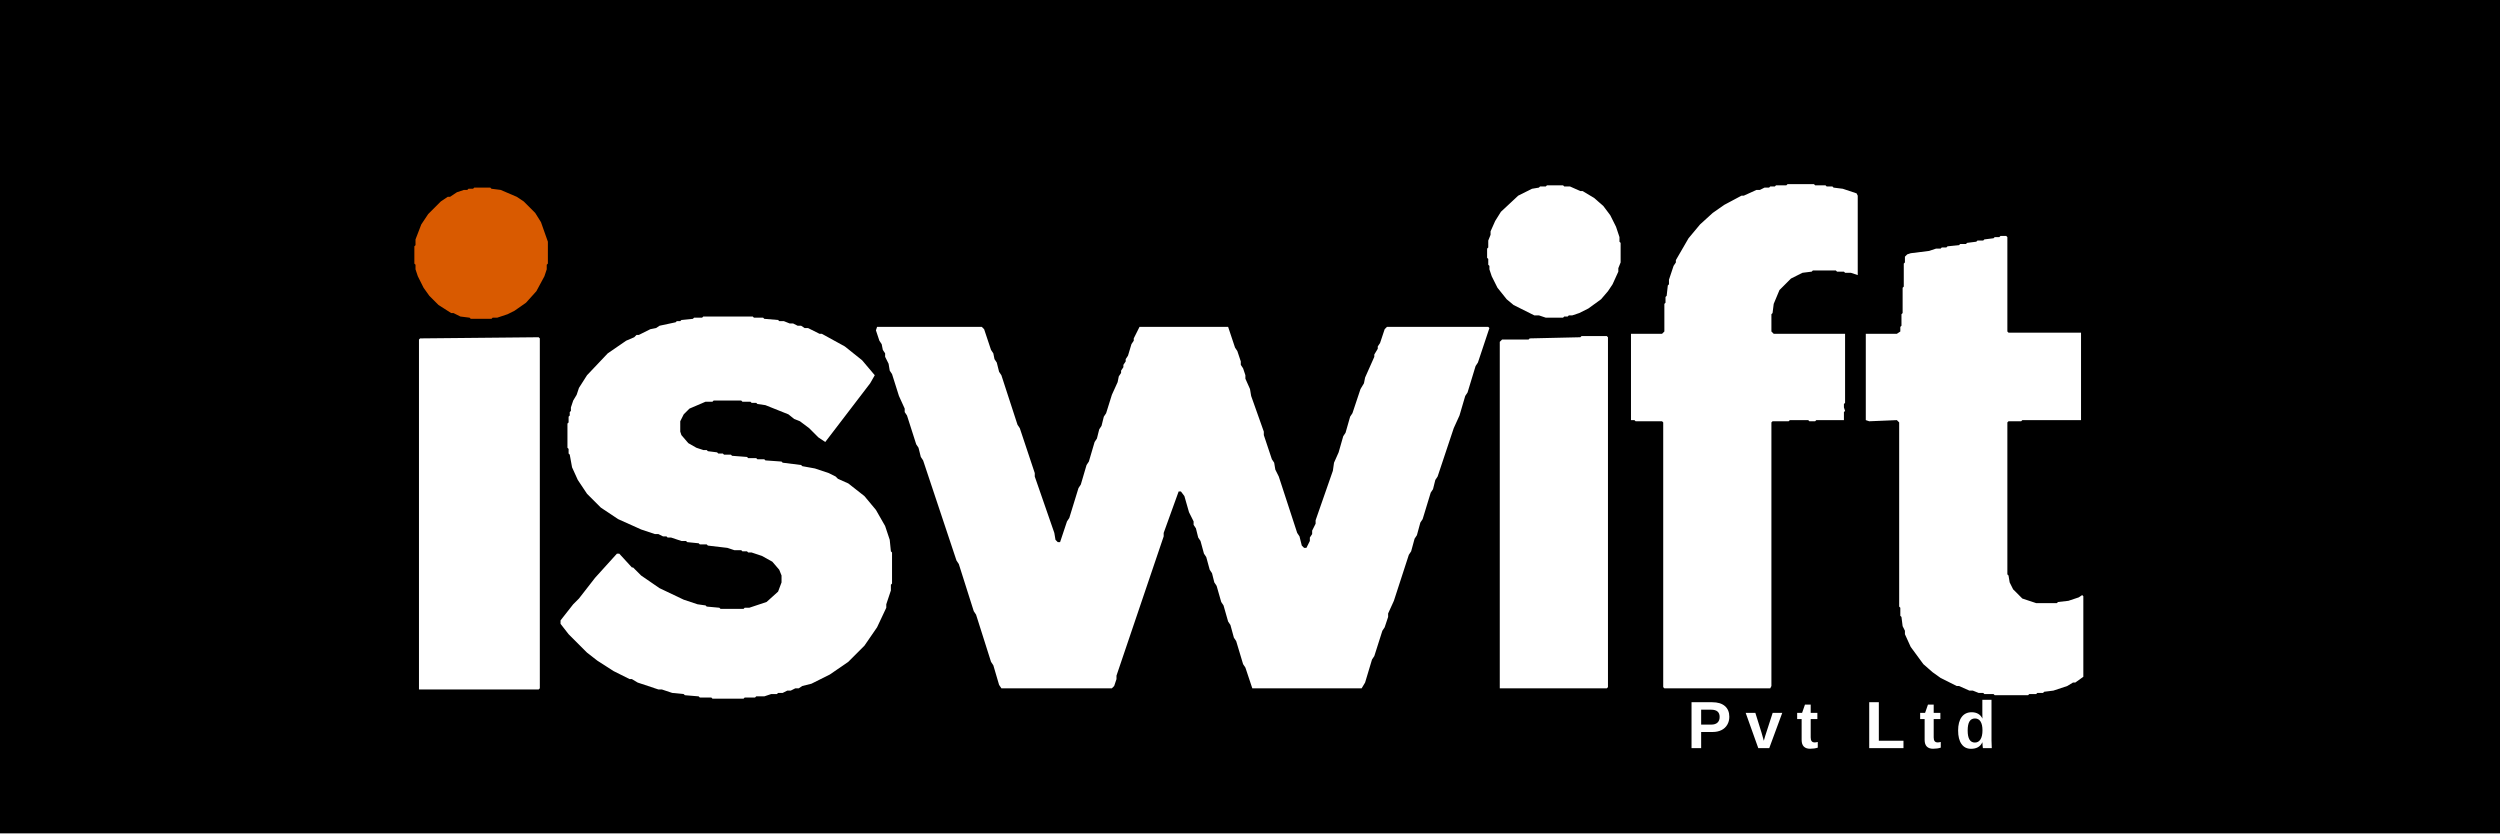
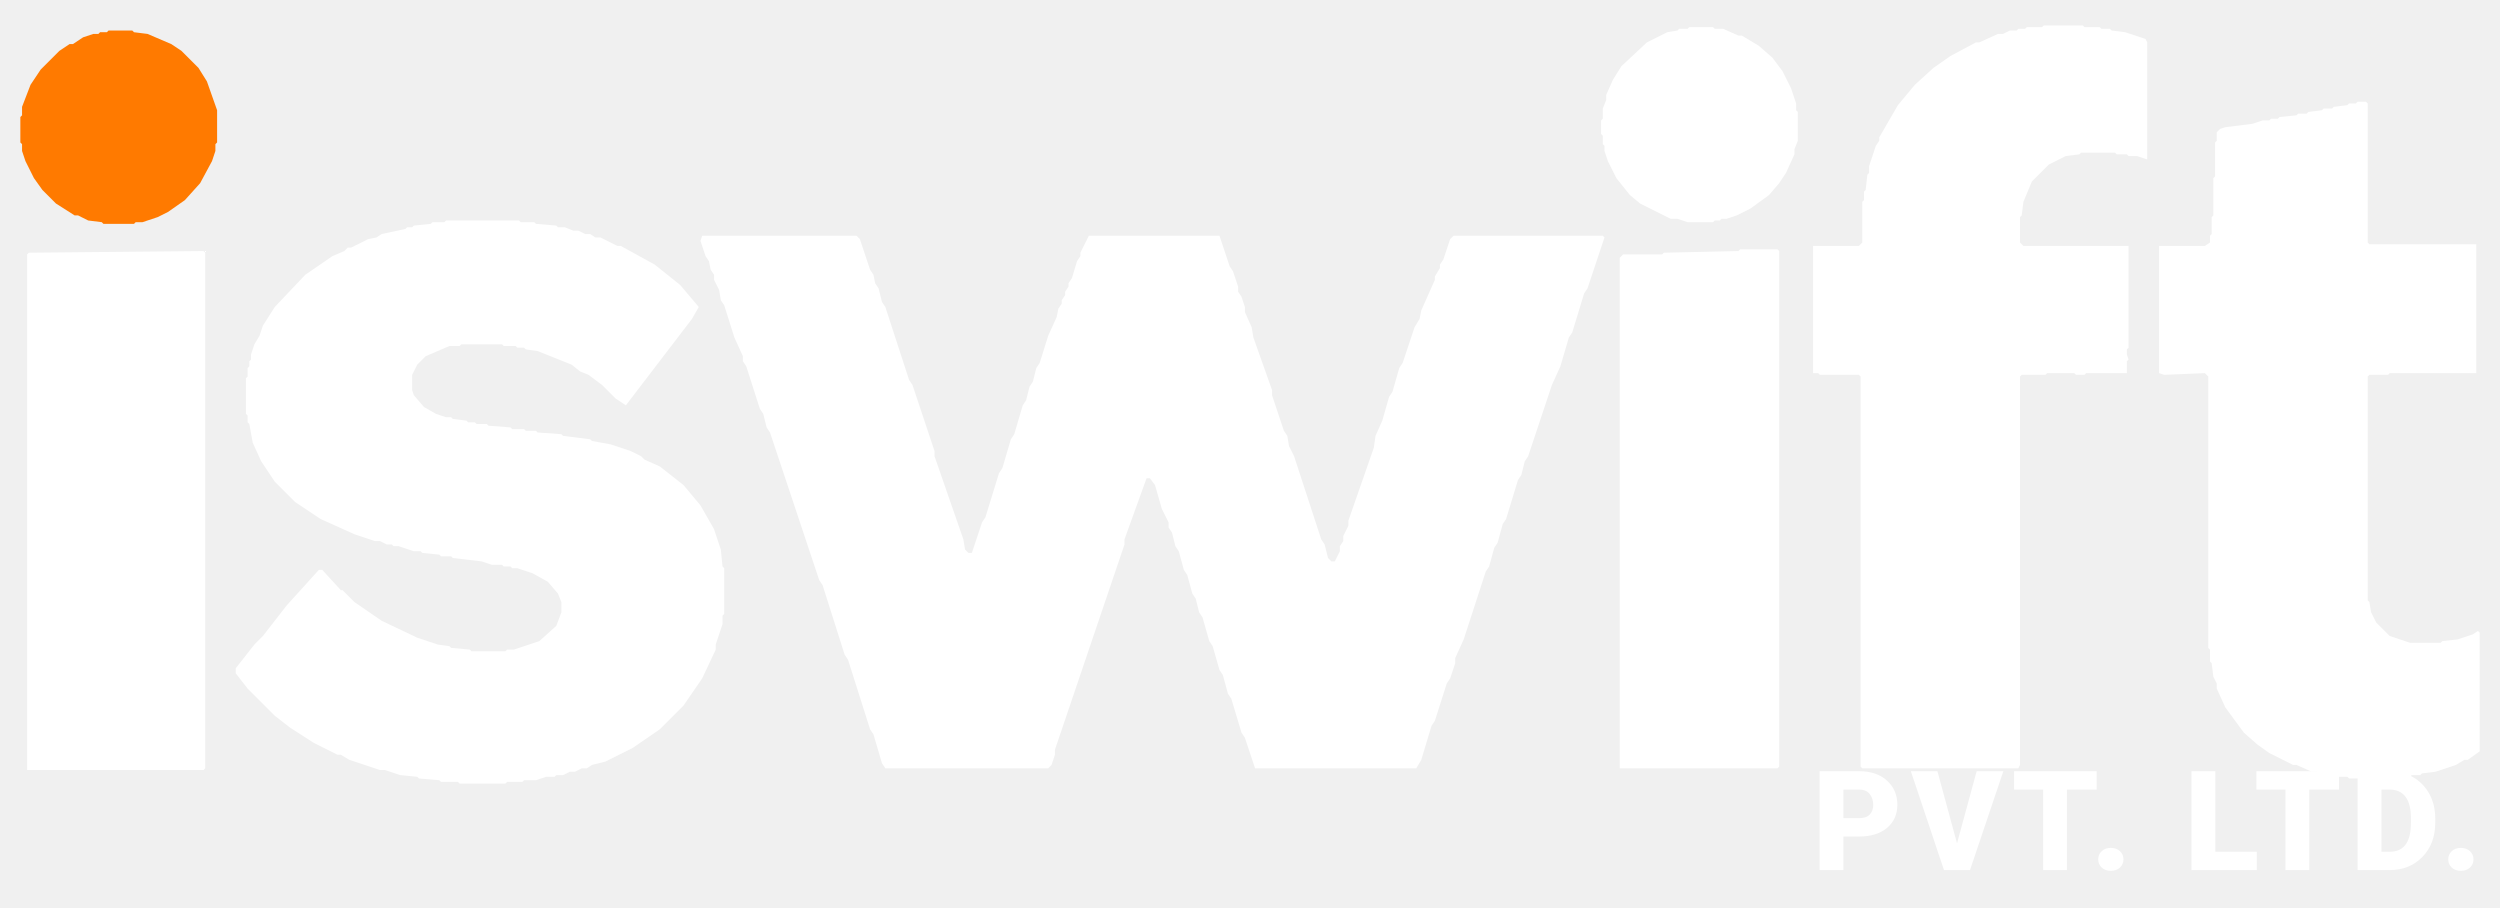
- <svg xmlns="http://www.w3.org/2000/svg" width="2172" height="724" viewBox="0 0 2172 724">
-   <rect width="100%" height="100%" fill="#000000" />
+ <svg xmlns="http://www.w3.org/2000/svg" width="1474" height="535" viewBox="348 145 1474 535">
  <g fill="#FFFFFF">
    <path d="M 365,294 364,295 364,599 468,599 469,598 469,294 468,293 Z" fill-rule="evenodd" />
    <path d="M 1396,292 1374,292 1373,293 1329,294 1328,295 1305,295 1303,297 1303,598 1396,598 1397,597 1397,293 Z" fill-rule="evenodd" />
    <path d="M 761,287 764,296 766,299 767,304 769,307 769,310 772,316 773,322 775,325 781,344 786,355 786,358 788,361 796,386 798,389 800,397 802,400 831,487 833,490 846,531 848,534 861,575 863,578 868,595 870,598 966,598 968,596 970,590 970,587 1011,466 1011,463 1024,427 1026,427 1029,431 1033,445 1037,453 1037,456 1039,459 1041,467 1043,470 1046,481 1048,484 1051,495 1053,498 1055,506 1057,509 1061,523 1063,526 1067,540 1069,543 1072,554 1074,557 1080,577 1082,580 1088,598 1183,598 1186,593 1192,573 1194,570 1201,548 1203,545 1206,536 1206,533 1211,522 1224,482 1226,479 1229,468 1231,465 1234,454 1236,451 1243,428 1245,425 1247,417 1249,414 1263,372 1268,361 1273,344 1275,341 1282,318 1284,315 1294,285 1293,284 1205,284 1203,286 1199,298 1197,301 1197,303 1194,308 1194,310 1186,328 1185,333 1182,338 1175,359 1173,362 1169,376 1167,379 1163,393 1159,402 1158,409 1143,452 1143,455 1140,461 1140,464 1138,467 1138,470 1135,476 1133,476 1131,474 1129,466 1127,463 1111,414 1108,408 1107,402 1105,399 1098,378 1098,375 1087,344 1086,338 1082,329 1082,326 1080,320 1078,317 1078,314 1075,305 1073,302 1067,284 990,284 985,294 985,296 983,299 980,309 978,312 978,314 976,317 976,319 974,322 974,324 972,327 971,332 966,343 961,359 959,362 957,370 955,373 953,381 951,384 946,401 944,404 939,421 937,424 929,450 927,453 921,471 919,471 917,469 916,463 899,414 899,411 886,372 884,369 870,326 868,323 866,315 864,312 863,307 861,304 855,286 853,284 762,284 Z" fill-rule="evenodd" />
    <path d="M 592,278 591,279 588,279 587,280 573,283 570,285 565,286 555,291 553,291 551,293 544,296 528,307 510,326 503,337 501,343 498,348 496,354 496,357 495,358 495,361 494,362 494,367 493,368 493,389 494,390 494,394 495,395 497,406 502,417 510,429 522,441 537,451 557,460 569,464 572,464 576,466 579,466 580,467 583,467 592,470 596,470 597,471 607,472 608,473 614,473 615,474 632,476 638,478 644,478 645,479 649,479 650,480 653,480 662,483 671,488 677,495 679,500 679,506 676,514 666,523 651,528 647,528 646,529 626,529 625,528 614,527 613,526 606,525 594,521 573,511 557,500 550,493 549,493 538,481 536,481 517,502 503,520 498,525 487,539 487,542 494,551 510,567 519,574 533,583 547,590 549,590 554,593 572,599 575,599 584,602 594,603 595,604 607,605 608,606 618,606 619,607 646,607 647,606 656,606 657,605 664,605 670,603 675,603 676,602 680,602 684,600 687,600 691,598 694,598 697,596 705,594 721,586 737,575 751,561 762,545 770,528 770,525 774,513 774,508 775,507 775,480 774,479 773,469 769,457 761,443 751,431 737,420 728,416 726,414 720,411 708,407 697,405 696,404 680,402 679,401 665,400 664,399 658,399 657,398 650,398 649,397 636,396 635,395 629,395 628,394 624,394 623,393 615,392 614,391 611,391 605,389 598,385 592,378 591,375 591,366 594,360 599,355 613,349 619,349 620,348 644,348 645,349 652,349 653,350 657,350 658,351 665,352 685,360 690,364 695,366 703,372 711,380 717,384 756,333 760,326 749,313 734,301 714,290 712,290 702,285 699,285 696,283 693,283 689,281 686,281 681,279 677,279 676,278 664,277 663,276 655,276 654,275 611,275 610,276 603,276 602,277 Z" fill-rule="evenodd" />
    <path d="M 1738,205 1737,206 1733,206 1732,207 1724,208 1723,209 1718,209 1717,210 1709,211 1708,212 1703,212 1702,213 1692,214 1691,215 1687,215 1686,216 1682,216 1676,218 1660,220 1657,221 1655,223 1655,228 1654,229 1654,249 1653,250 1653,272 1652,273 1652,283 1651,284 1651,288 1648,290 1621,290 1621,365 1624,366 1648,365 1650,367 1650,527 1651,528 1651,535 1652,536 1653,544 1655,548 1655,551 1660,562 1671,577 1679,584 1686,589 1700,596 1702,596 1711,600 1714,600 1719,602 1723,602 1724,603 1732,603 1733,604 1762,604 1763,603 1769,603 1770,602 1775,602 1776,601 1784,600 1796,596 1801,593 1803,593 1810,588 1810,518 1809,517 1806,519 1797,522 1788,523 1787,524 1769,524 1757,520 1749,512 1746,506 1745,500 1744,499 1744,367 1745,366 1756,366 1757,365 1808,365 1808,289 1745,289 1744,288 1744,206 1743,205 Z" fill-rule="evenodd" />
    <path d="M 1344,161 1343,162 1338,162 1337,163 1331,164 1319,170 1304,184 1299,192 1295,201 1295,204 1293,209 1293,215 1292,216 1292,224 1293,225 1293,230 1294,231 1294,234 1296,240 1301,250 1309,260 1315,265 1333,274 1337,274 1343,276 1358,276 1359,275 1362,275 1363,274 1366,274 1372,272 1380,268 1391,260 1397,253 1401,247 1406,236 1406,233 1408,228 1408,211 1407,210 1407,206 1404,197 1399,187 1393,179 1385,172 1375,166 1373,166 1364,162 1359,162 1358,161 Z" fill-rule="evenodd" />
    <path d="M 1613,168 1601,164 1593,163 1592,162 1587,162 1586,161 1577,161 1576,160 1553,160 1552,161 1543,161 1542,162 1538,162 1537,163 1533,163 1529,165 1526,165 1515,170 1513,170 1498,178 1488,185 1477,195 1467,207 1456,226 1456,228 1454,231 1450,243 1450,247 1449,248 1448,257 1447,258 1447,263 1446,264 1446,288 1444,290 1417,290 1417,365 1420,365 1421,366 1444,366 1445,367 1445,597 1446,598 1538,598 1539,596 1539,367 1540,366 1554,366 1555,365 1571,365 1572,366 1577,366 1578,365 1602,365 1602,358 1603,357 1602,354 1602,351 1603,350 1603,290 1541,290 1539,288 1539,273 1540,272 1541,264 1546,252 1556,242 1566,237 1574,236 1575,235 1595,235 1596,236 1602,236 1603,237 1608,237 1614,239 1614,170 Z" fill-rule="evenodd" />
  </g>
-   <g fill="#D95A00">
+   <g fill="#FF7A00">
    <path d="M 412,163 411,164 407,164 406,165 403,165 397,167 391,171 389,171 383,175 372,186 366,195 361,208 361,213 360,214 360,229 361,230 361,234 363,240 368,250 373,257 381,265 392,272 394,272 400,275 408,276 409,277 427,277 428,276 432,276 441,273 447,270 457,263 466,253 473,240 475,234 475,230 476,229 476,210 470,193 465,185 455,175 449,171 435,165 427,164 426,163 Z" fill-rule="evenodd" />
  </g>
-   <text x="1600" y="650" fill="#FFFFFF" font-family="Arial, Helvetica, sans-serif" font-size="58" font-weight="700" letter-spacing="12" text-anchor="middle">Pvt Ltd</text>
+   <text x="1614" y="658" fill="#FFFFFF" font-family="-apple-system, BlinkMacSystemFont, 'SF Pro Display', 'Segoe UI', Roboto, Helvetica, Arial, sans-serif" font-size="82" font-weight="800" letter-spacing="5" text-anchor="middle">PVT. LTD.</text>
</svg>
